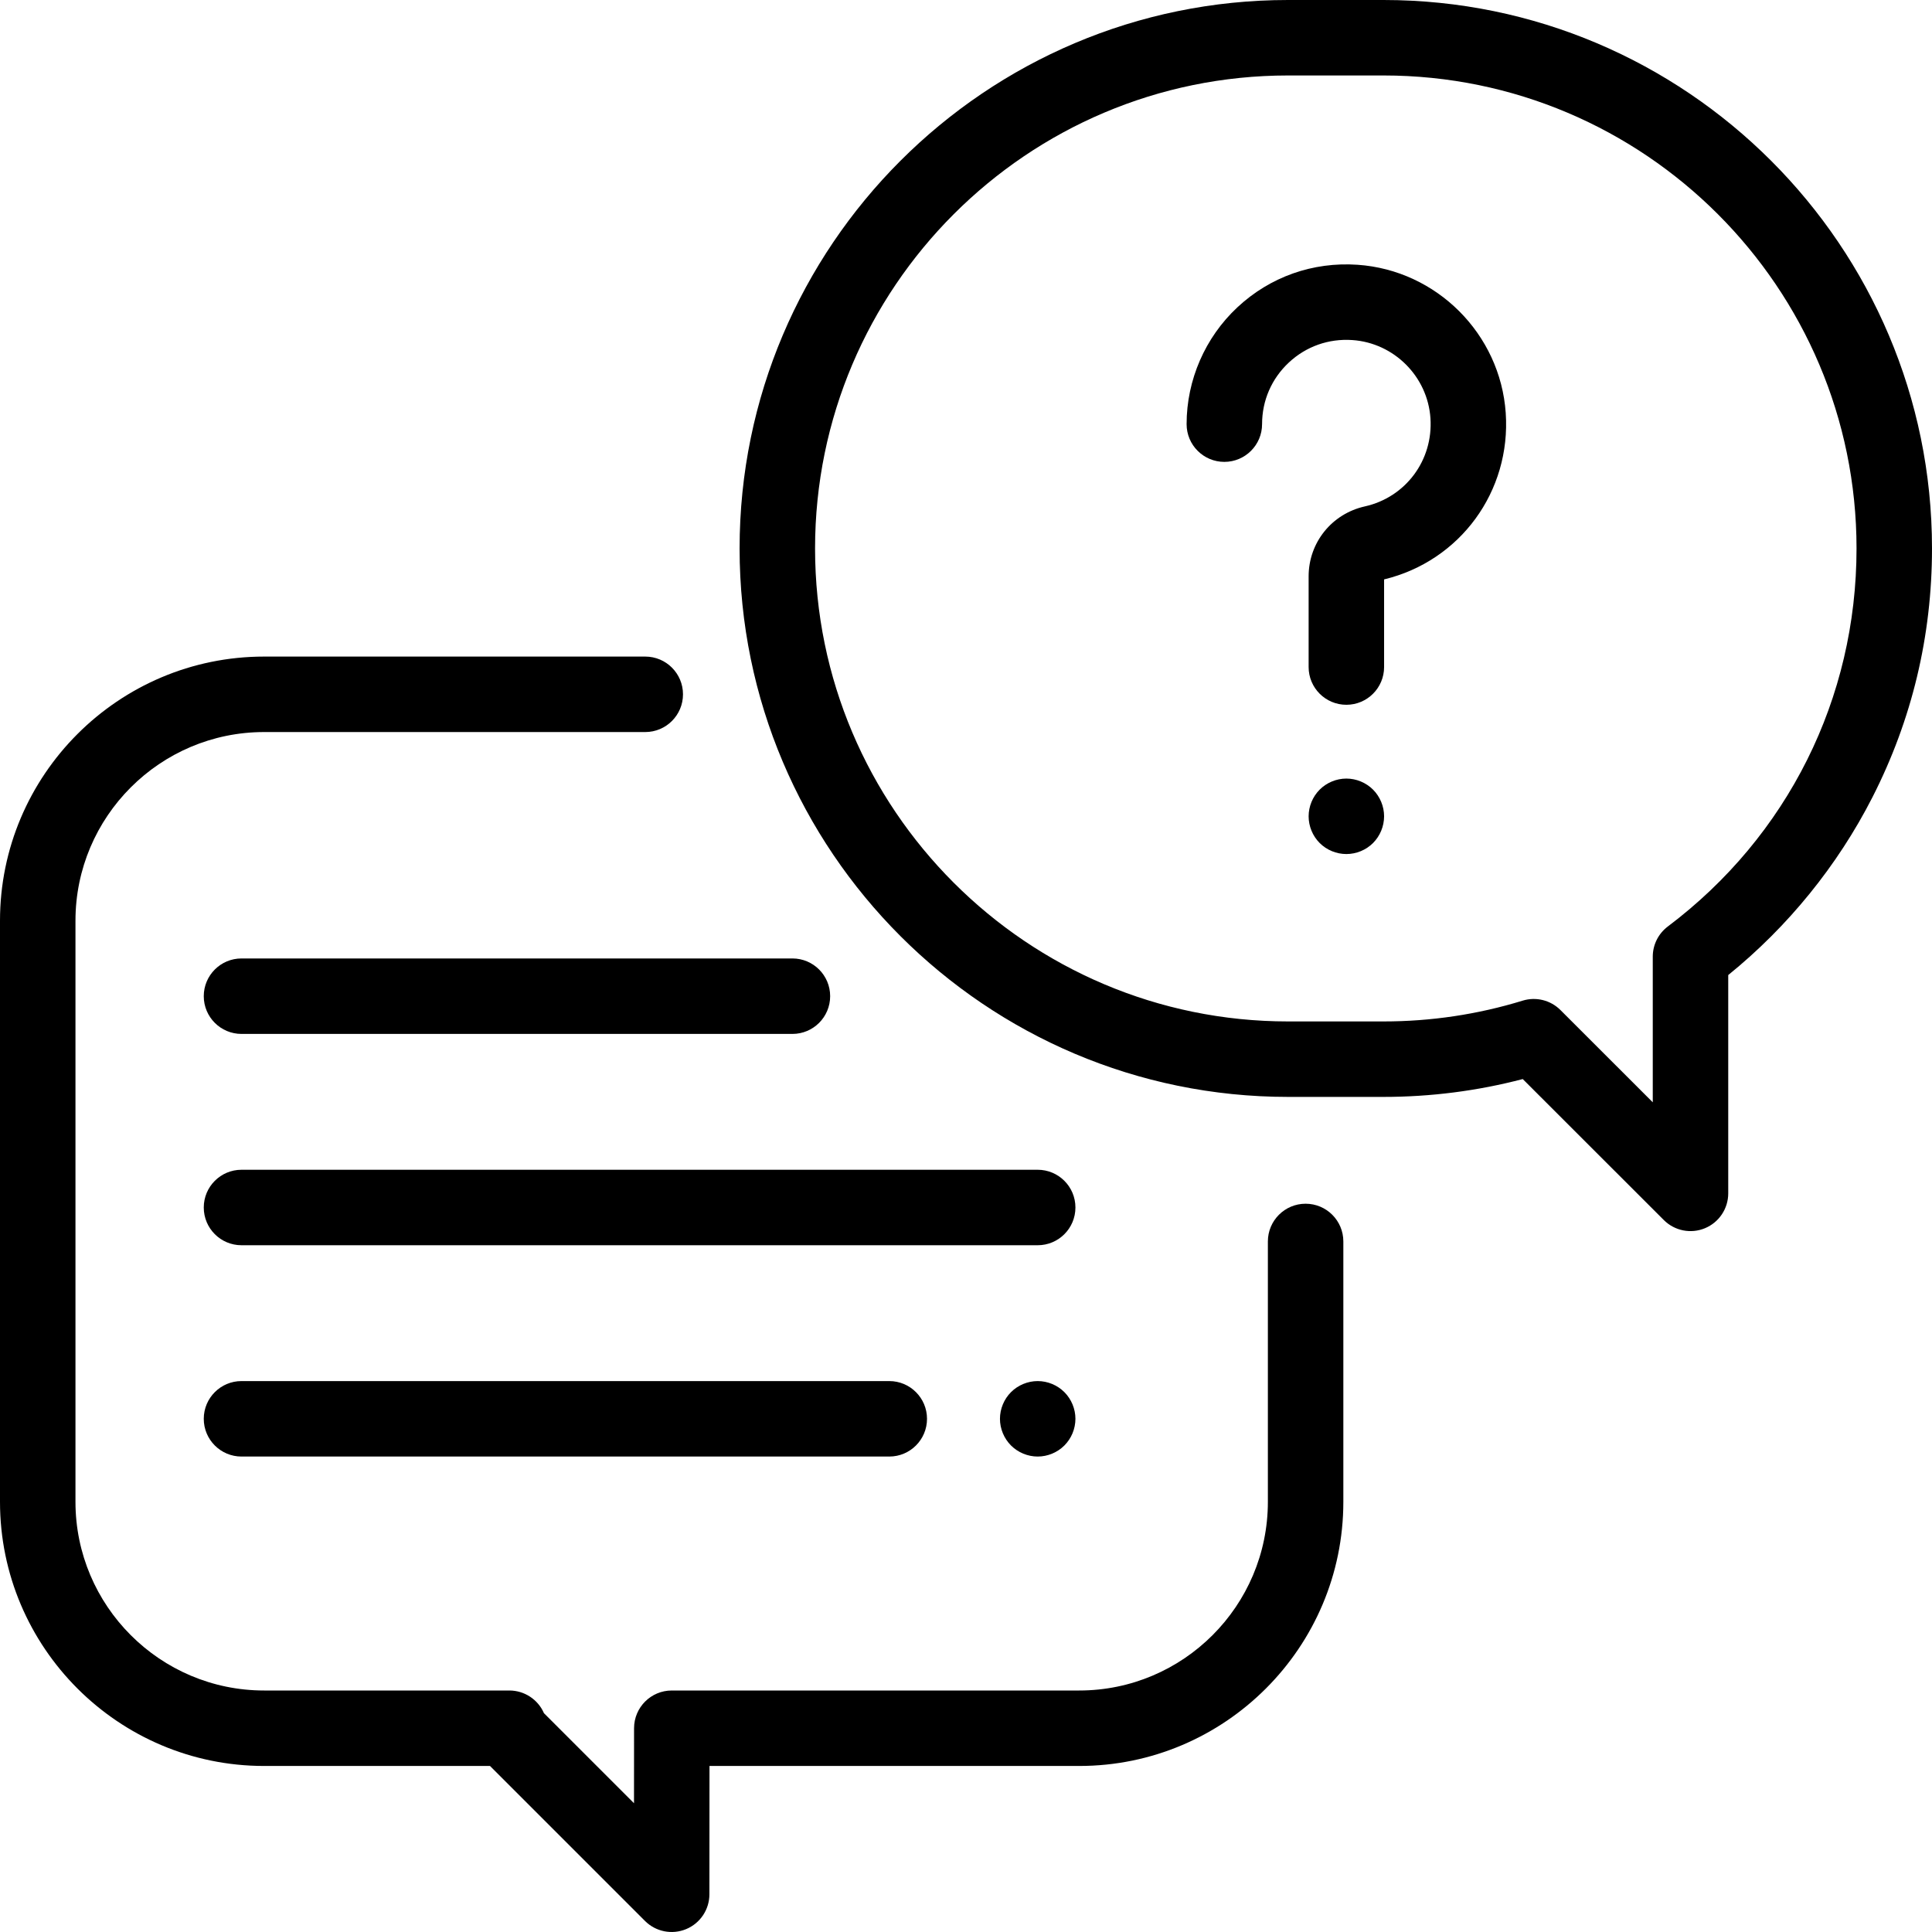
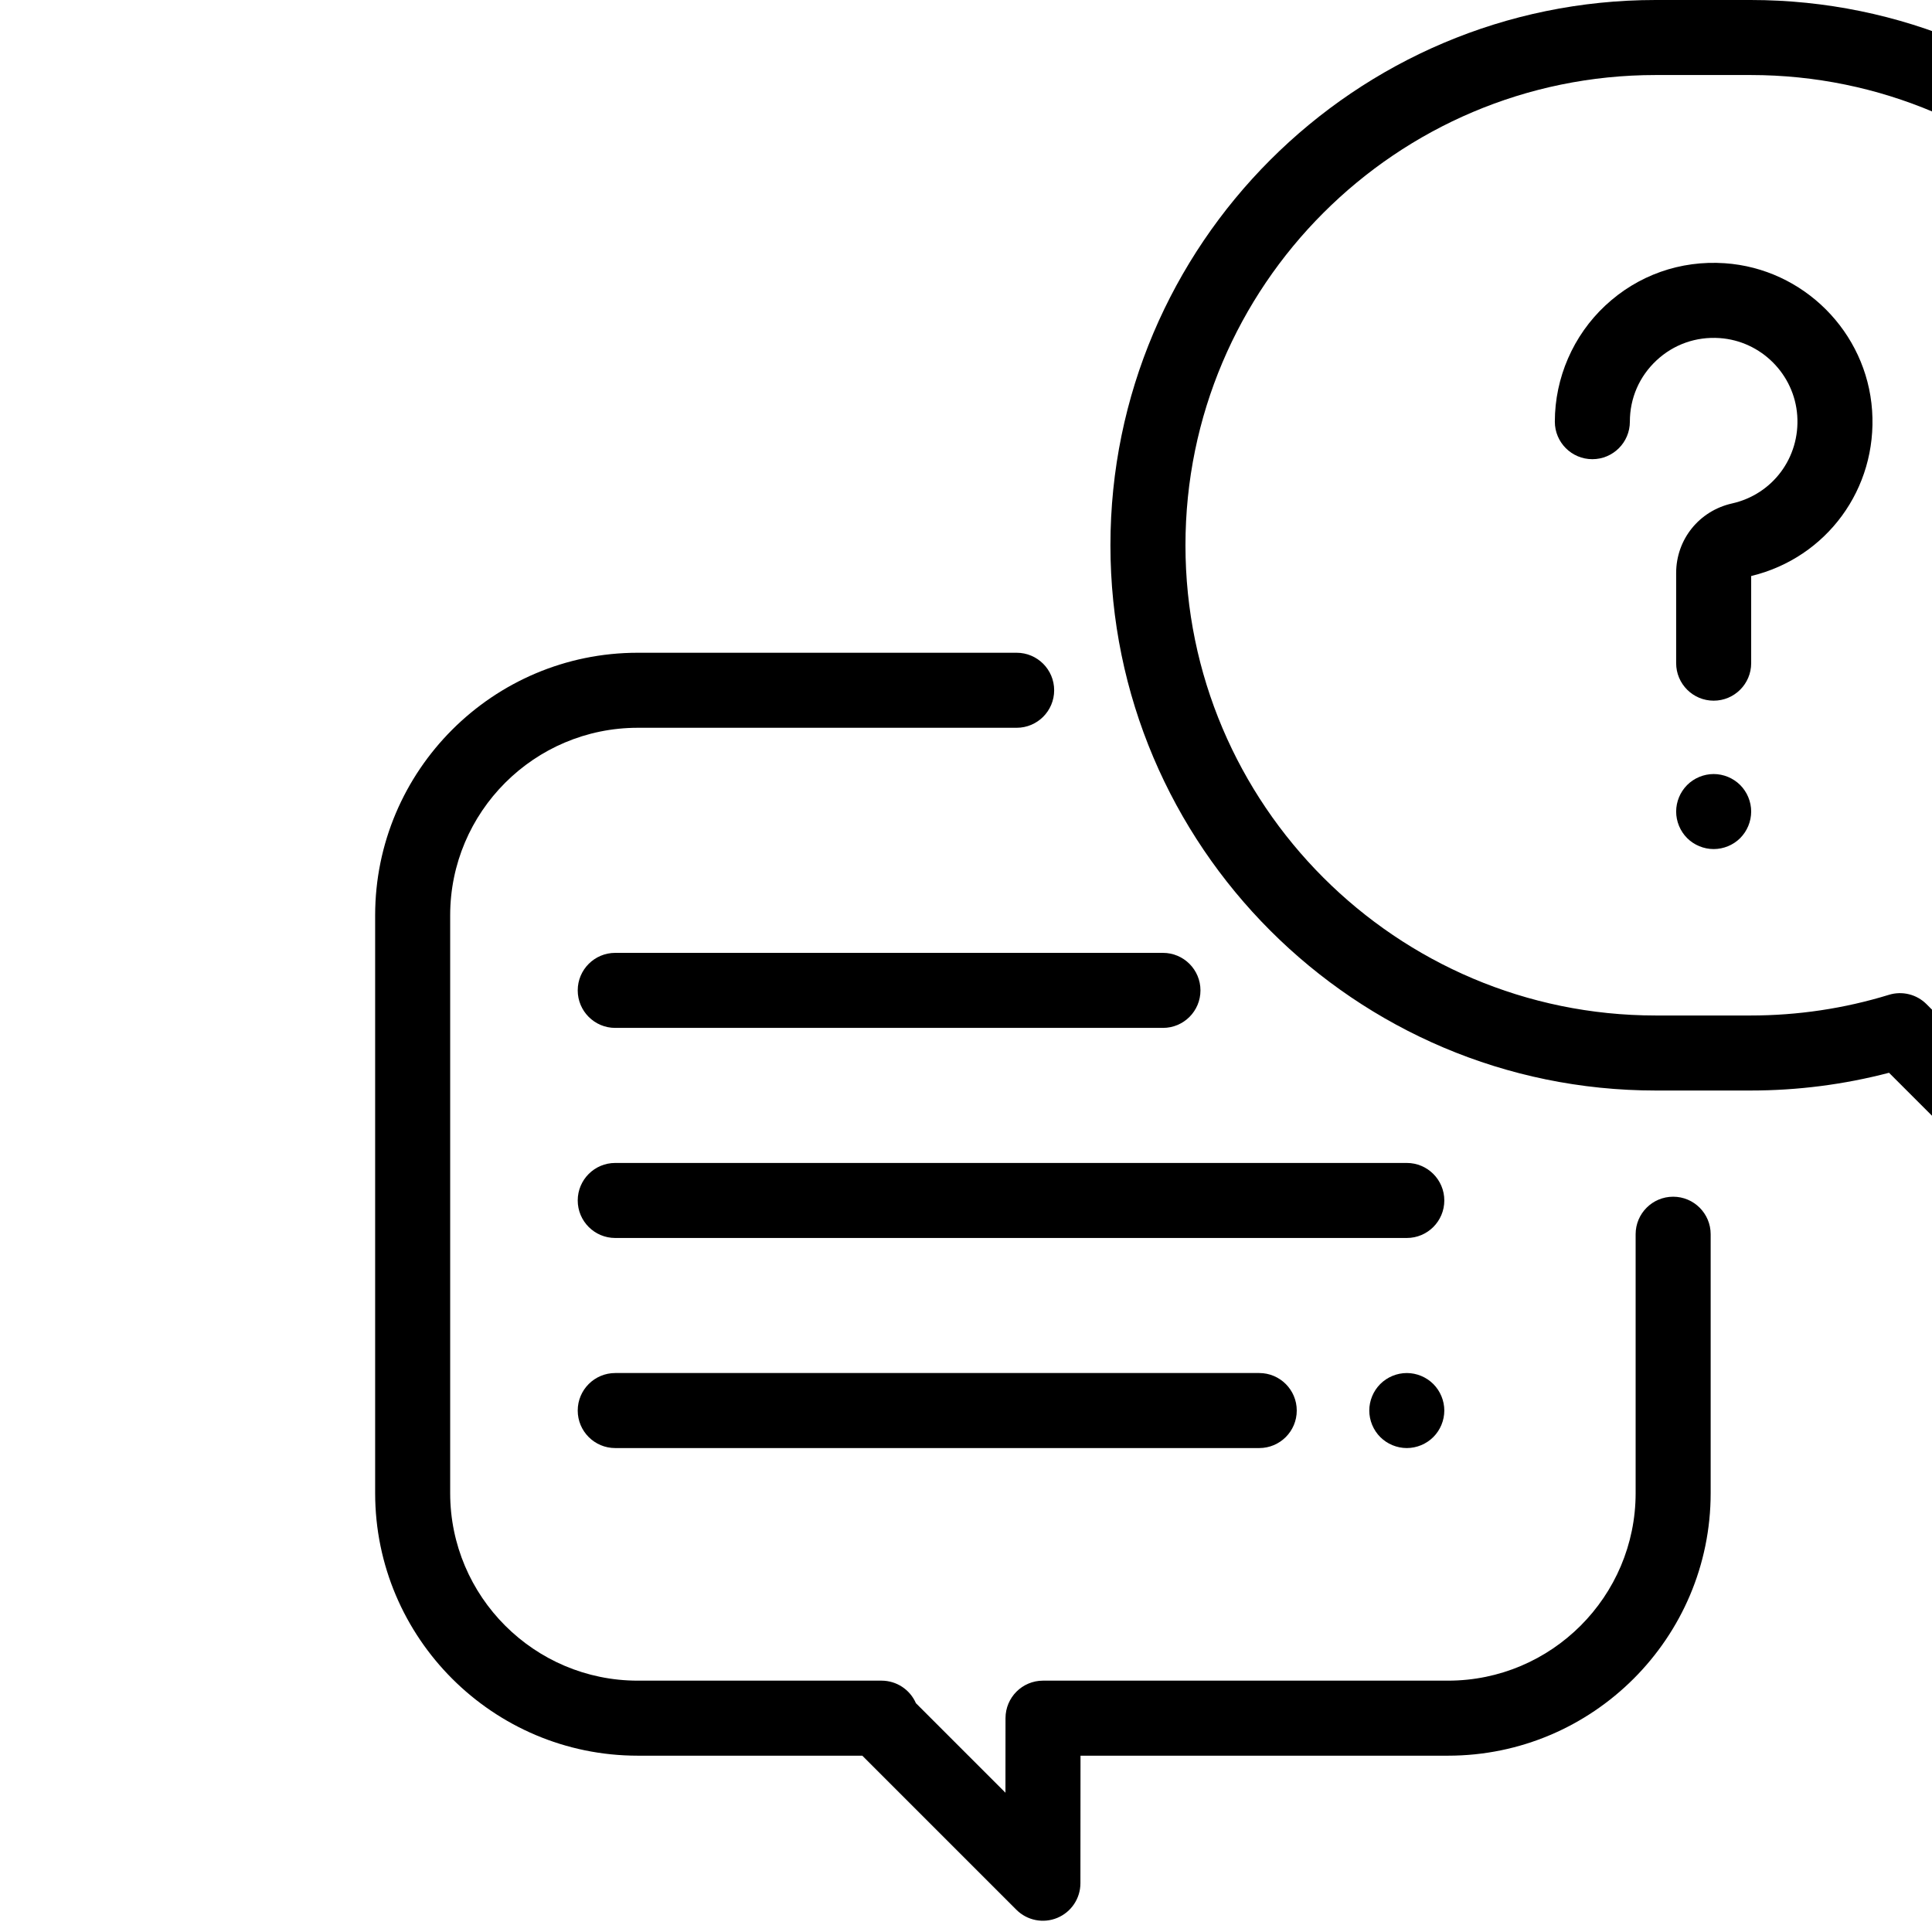
- <svg xmlns="http://www.w3.org/2000/svg" id="conversation" viewBox="0 0 512 512">
+ <svg xmlns="http://www.w3.org/2000/svg" class="icon-section-list-item__svg" id="conversation" viewBox="-100 0 515 515">
  <path d="M346 319c-5.522 0-10 4.477-10 10v69c0 27.57-22.43 50-50 50H178.032c-5.521 0-9.996 4.473-10 9.993l-.014 19.882-23.868-23.867a10.003 10.003 0 0 0-9.171-6.008H70c-27.57 0-50-22.43-50-50V244c0-27.57 22.43-50 50-50h101c5.522 0 10-4.477 10-10s-4.478-10-10-10H70c-38.598 0-70 31.402-70 70v154c0 38.598 31.402 70 70 70h59.858l41.071 41.071a9.997 9.997 0 0 0 10.894 2.169 10 10 0 0 0 6.177-9.233l.024-34.007H286c38.598 0 70-31.402 70-70v-69c0-5.523-4.478-10-10-10z" />
  <path d="M366.655 0h-25.309C261.202 0 196 65.202 196 145.346s65.202 145.345 145.345 145.345h25.309c12.509 0 24.89-1.589 36.89-4.729l37.387 37.366A10 10 0 0 0 458 316.255v-57.856c15.829-12.819 28.978-29.012 38.206-47.102C506.687 190.751 512 168.562 512 145.346 512 65.202 446.798 0 366.655 0zm75.328 245.535a10.003 10.003 0 0 0-3.983 7.988v38.6l-24.471-24.458a10.003 10.003 0 0 0-10.006-2.485c-11.903 3.658-24.307 5.512-36.868 5.512h-25.309c-69.117 0-125.346-56.23-125.346-125.346S272.23 20 341.346 20h25.309C435.771 20 492 76.23 492 145.346c0 39.731-18.23 76.249-50.017 100.189z" />
  <path d="M399.033 109.421c-1.443-20.935-18.319-37.811-39.255-39.254-11.868-.815-23.194 3.188-31.863 11.281-8.55 7.981-13.453 19.263-13.453 30.954 0 5.523 4.478 10 10 10s10-4.477 10-10c0-6.259 2.522-12.06 7.1-16.333 4.574-4.269 10.552-6.382 16.842-5.948 11.028.76 19.917 9.649 20.677 20.676.768 11.137-6.539 20.979-17.373 23.403-8.778 1.964-14.908 9.592-14.908 18.549v24.025c0 5.523 4.478 10 10 10 5.523 0 10-4.477 9.999-10v-23.226c20.15-4.868 33.669-23.306 32.234-44.127zM363.87 209.26c-1.86-1.86-4.44-2.93-7.07-2.93s-5.21 1.07-7.07 2.93a10.076 10.076 0 0 0-2.93 7.07c0 2.64 1.071 5.22 2.93 7.08 1.86 1.86 4.44 2.92 7.07 2.92s5.21-1.06 7.07-2.92a10.1 10.1 0 0 0 2.93-7.08c0-2.63-1.071-5.21-2.93-7.07zM275 310H64c-5.522 0-10 4.477-10 10s4.478 10 10 10h211c5.523 0 10-4.477 10-10s-4.478-10-10-10zm7.069 58.93C280.21 367.07 277.63 366 275 366s-5.21 1.07-7.07 2.93c-1.861 1.86-2.93 4.44-2.93 7.07s1.07 5.21 2.93 7.07c1.86 1.86 4.44 2.93 7.07 2.93s5.21-1.07 7.069-2.93A10.055 10.055 0 0 0 285 376c0-2.63-1.071-5.21-2.931-7.07zM235.667 366H64c-5.522 0-10 4.477-10 10s4.478 10 10 10h171.667c5.523 0 10-4.477 10-10s-4.478-10-10-10zM210 254H64c-5.522 0-10 4.477-10 10s4.478 10 10 10h146c5.523 0 10-4.477 10-10s-4.478-10-10-10z" />
</svg>
